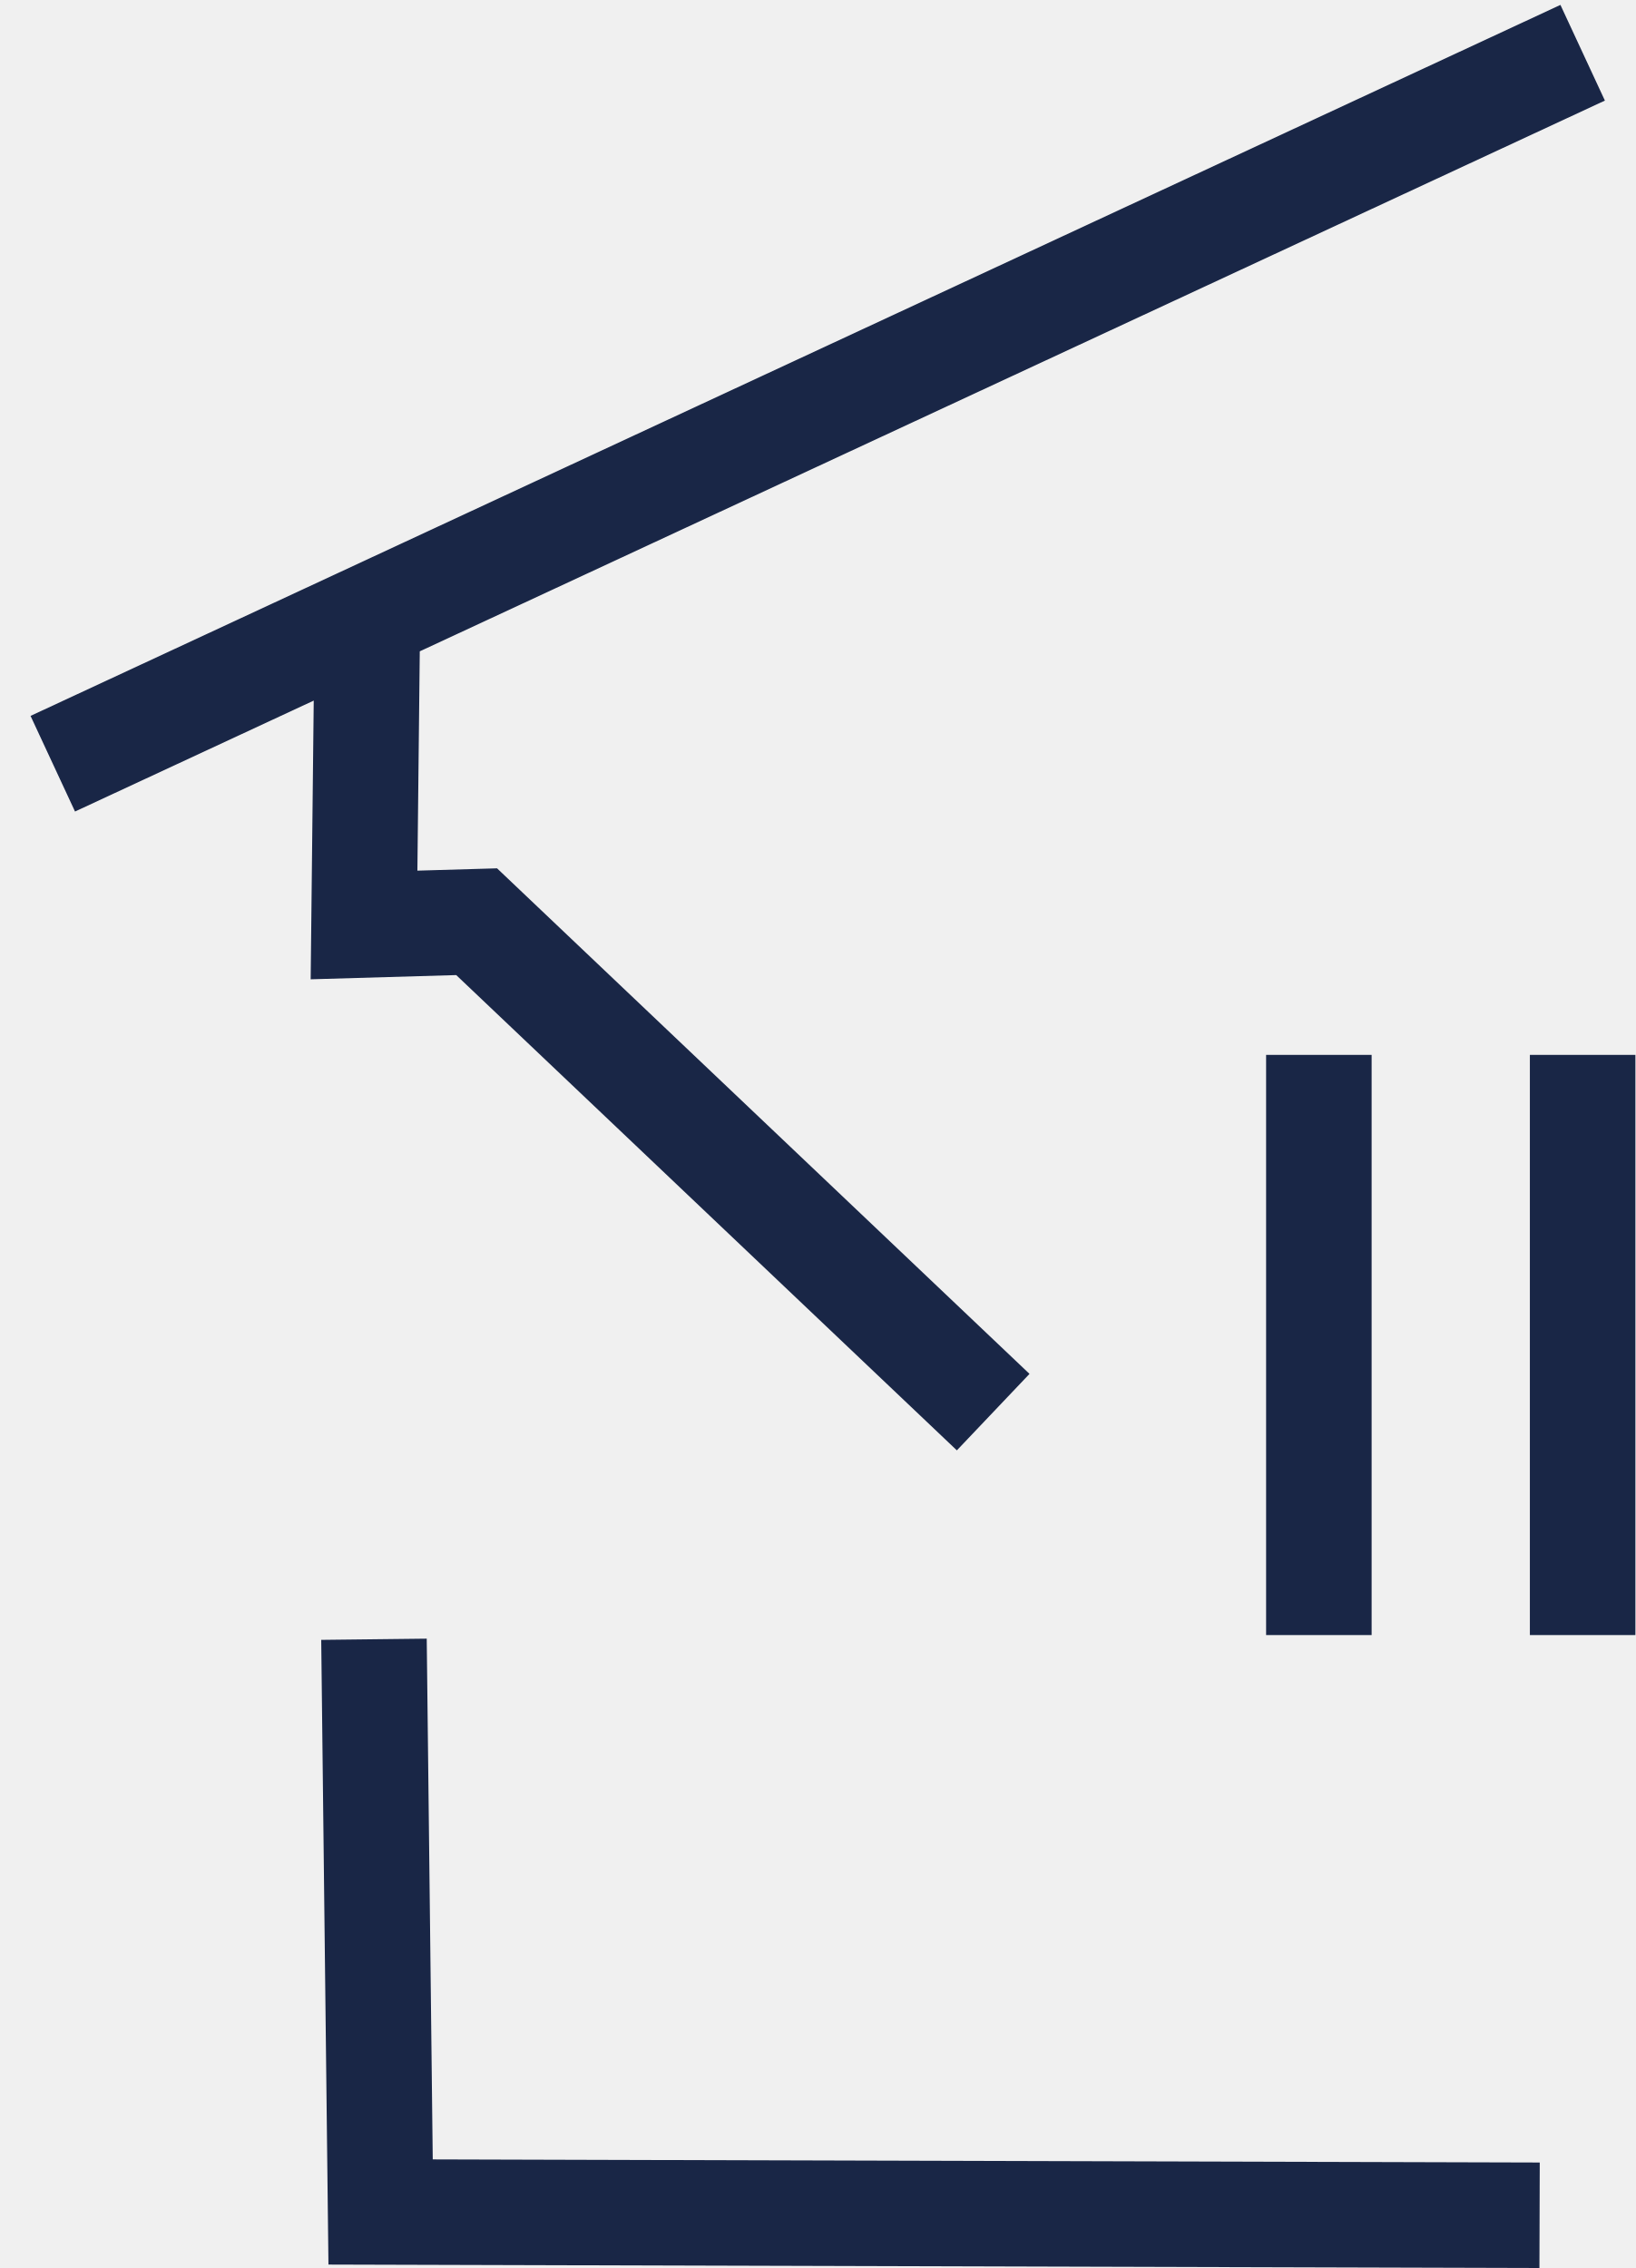
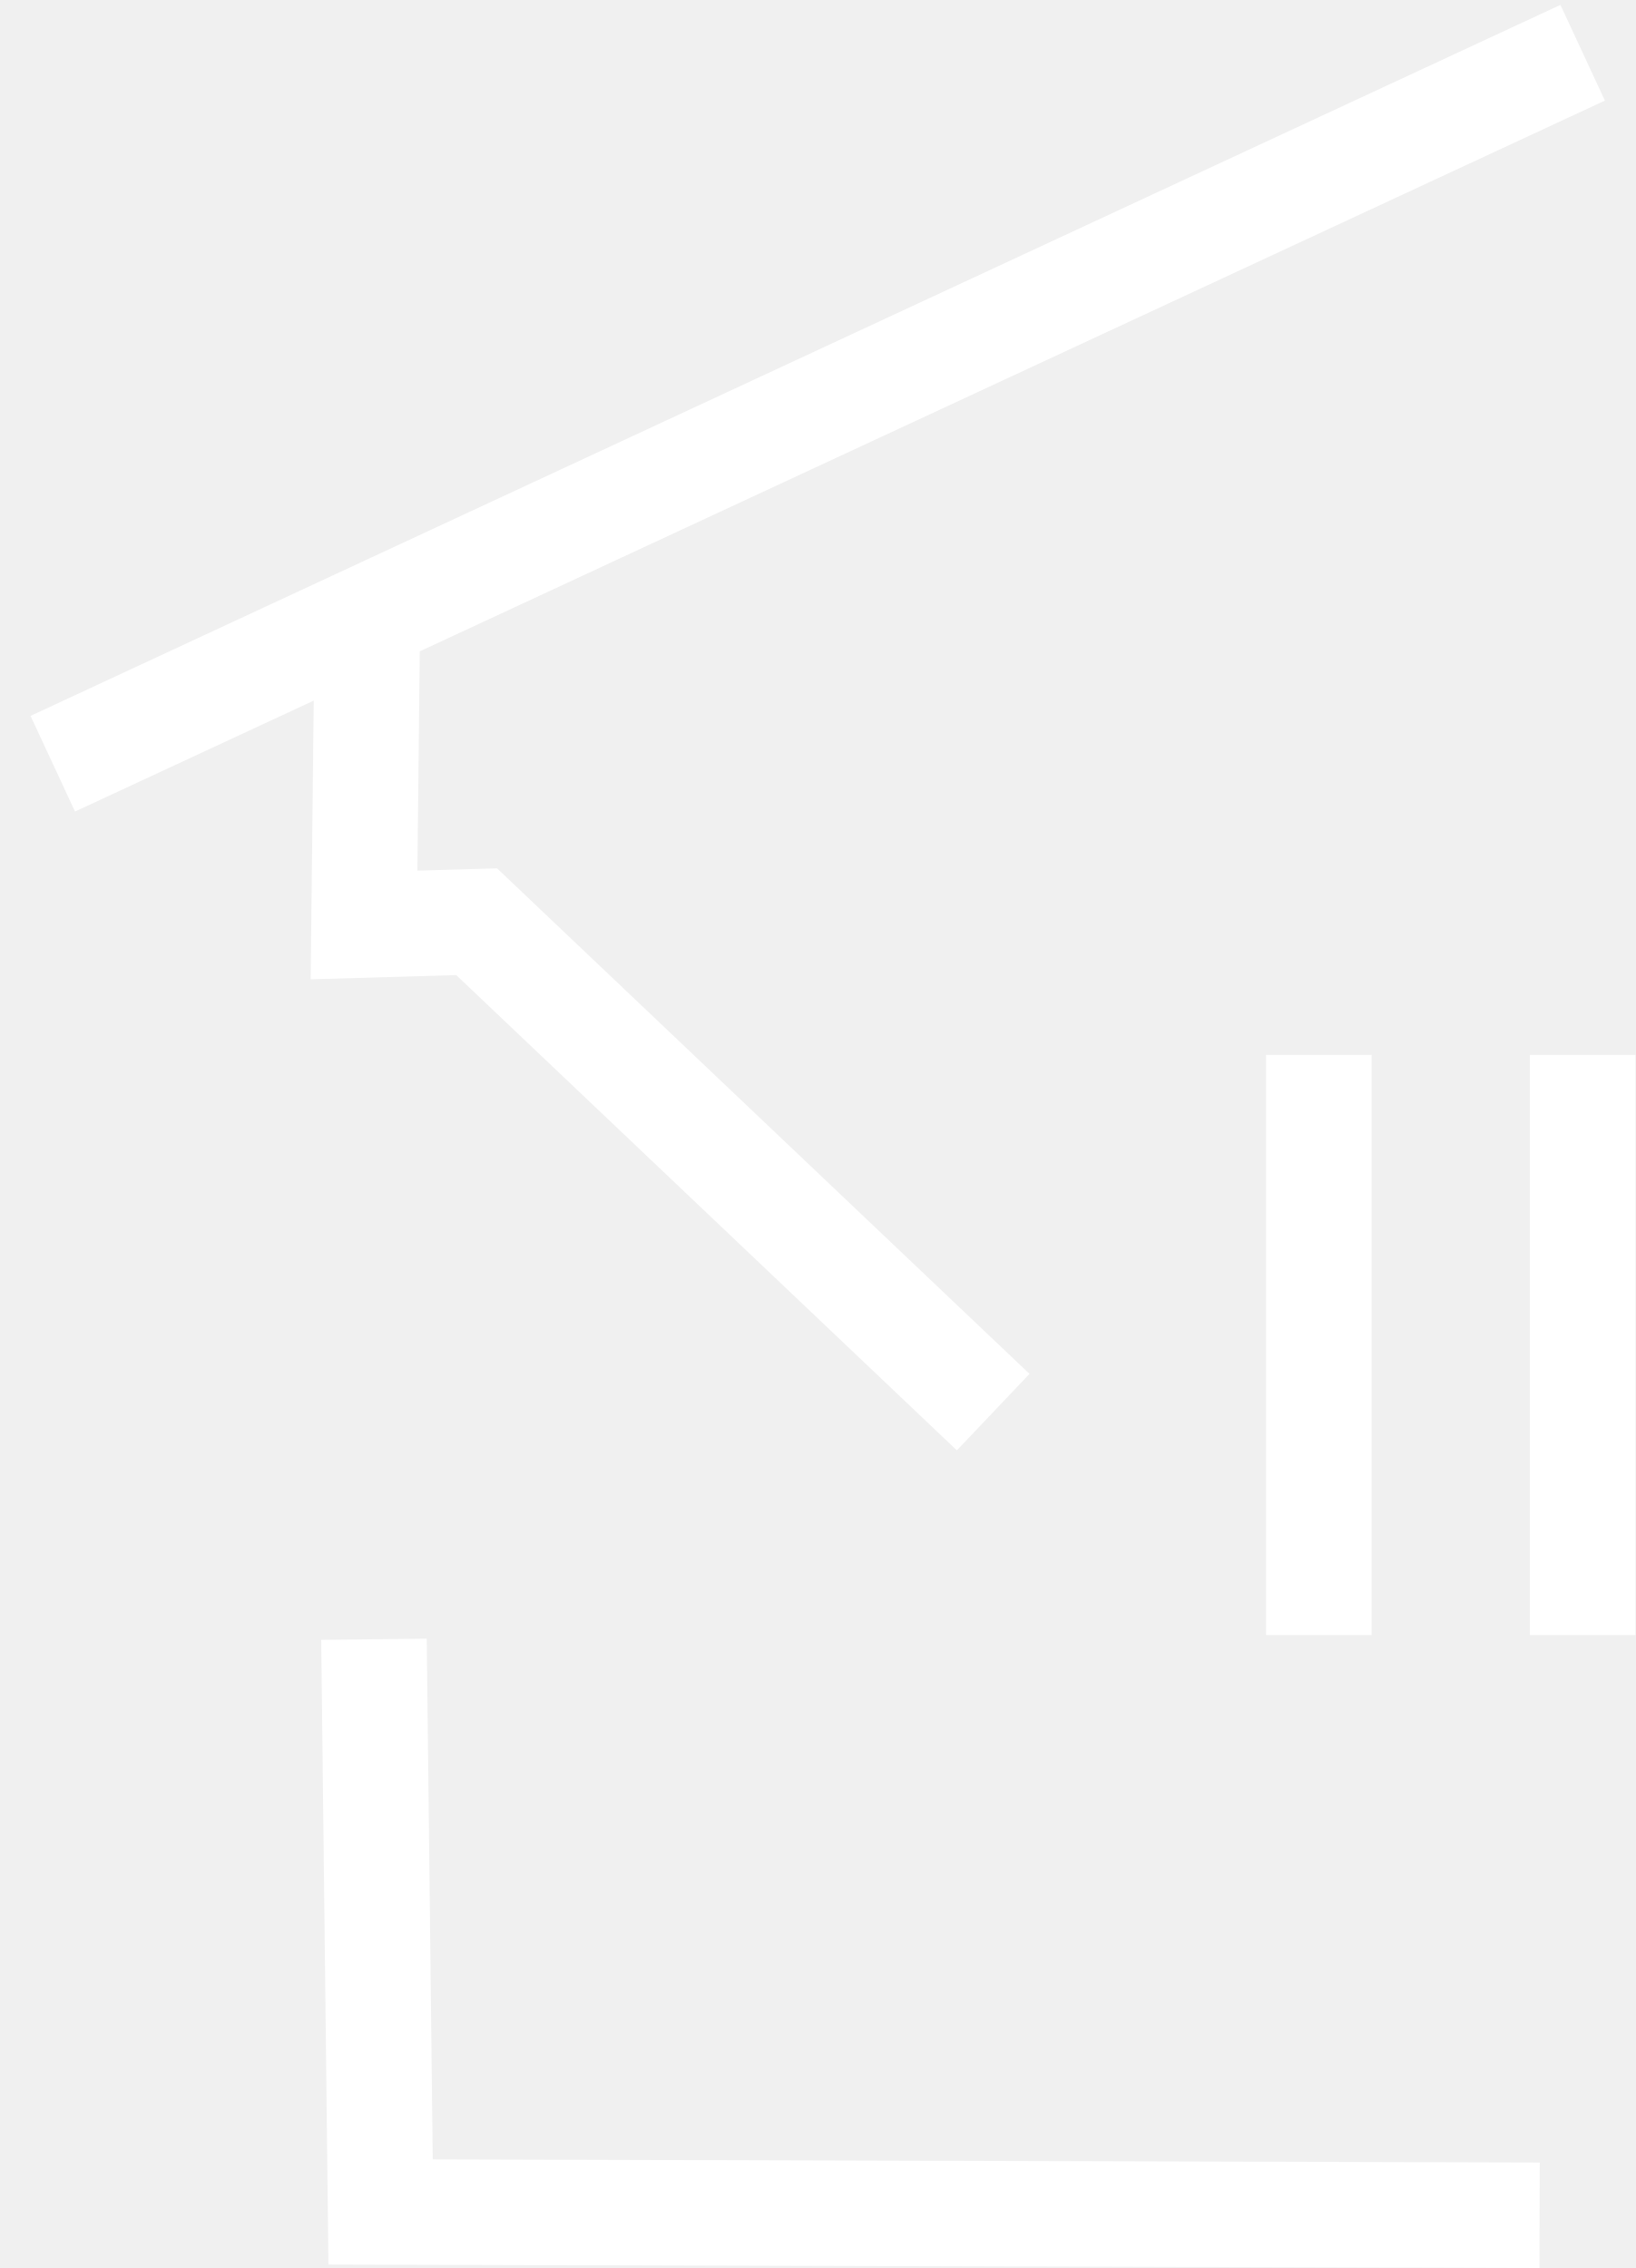
<svg xmlns="http://www.w3.org/2000/svg" width="31" height="43" viewBox="0 0 31 43" fill="none">
-   <path fill-rule="evenodd" clip-rule="evenodd" d="M24 31V20H26V31H24Z" fill="#192646" />
-   <path fill-rule="evenodd" clip-rule="evenodd" d="M29 31V20H31V31H29Z" fill="#192646" />
-   <path fill-rule="evenodd" clip-rule="evenodd" d="M5.947 13.283L1.422 15.386L0.579 13.573L29.579 0.093L30.422 1.907L7.957 12.349L7.912 16.507L9.422 16.463L19.515 26.048L18.138 27.498L8.648 18.487L5.889 18.567L5.947 13.283ZM6.089 31.091L8.089 31.068L8.203 40.941L29.187 41L29.181 43L6.226 42.935L6.089 31.091Z" fill="#192646" />
+   <path fill-rule="evenodd" clip-rule="evenodd" d="M24 31V20H26V31H24Z" fill="#fff" />
+   <path fill-rule="evenodd" clip-rule="evenodd" d="M29 31V20H31V31H29Z" fill="#fff" />
+   <path fill-rule="evenodd" clip-rule="evenodd" d="M5.947 13.283L1.422 15.386L0.579 13.573L29.579 0.093L30.422 1.907L7.957 12.349L7.912 16.507L9.422 16.463L19.515 26.048L18.138 27.498L8.648 18.487L5.889 18.567L5.947 13.283ZM6.089 31.091L8.089 31.068L8.203 40.941L29.187 41L29.181 43L6.226 42.935L6.089 31.091Z" fill="#fff" />
</svg>
